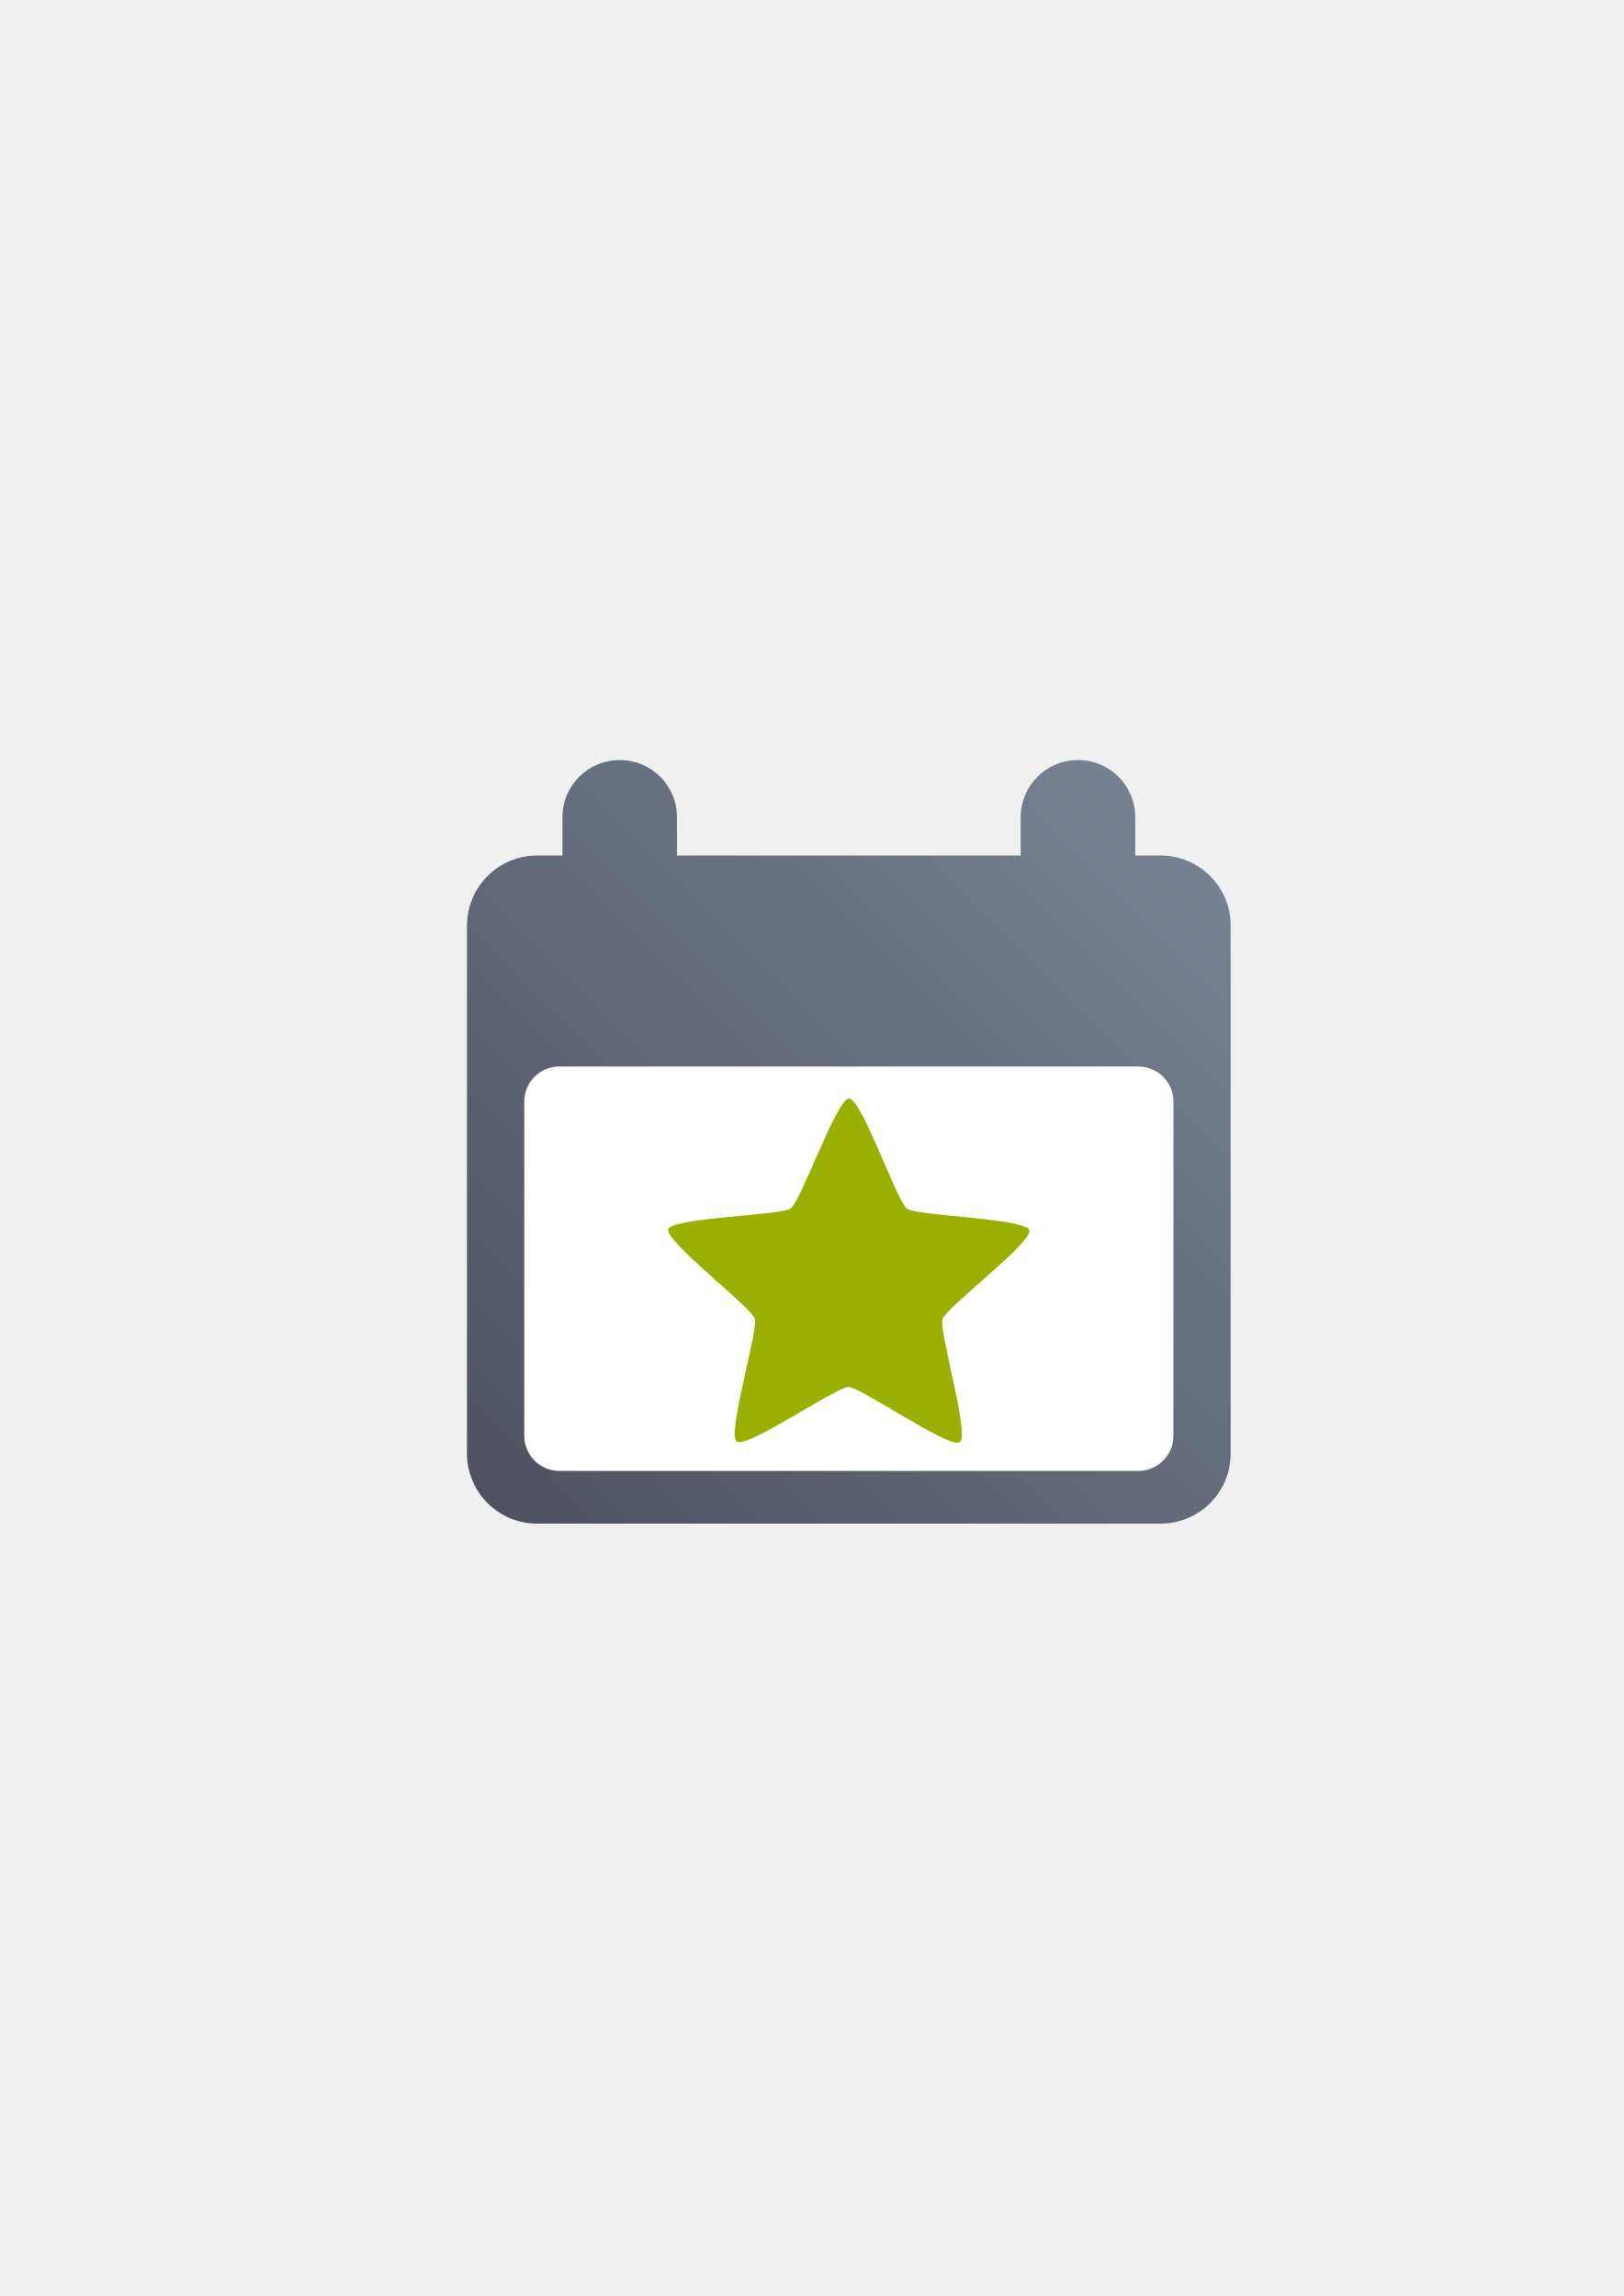
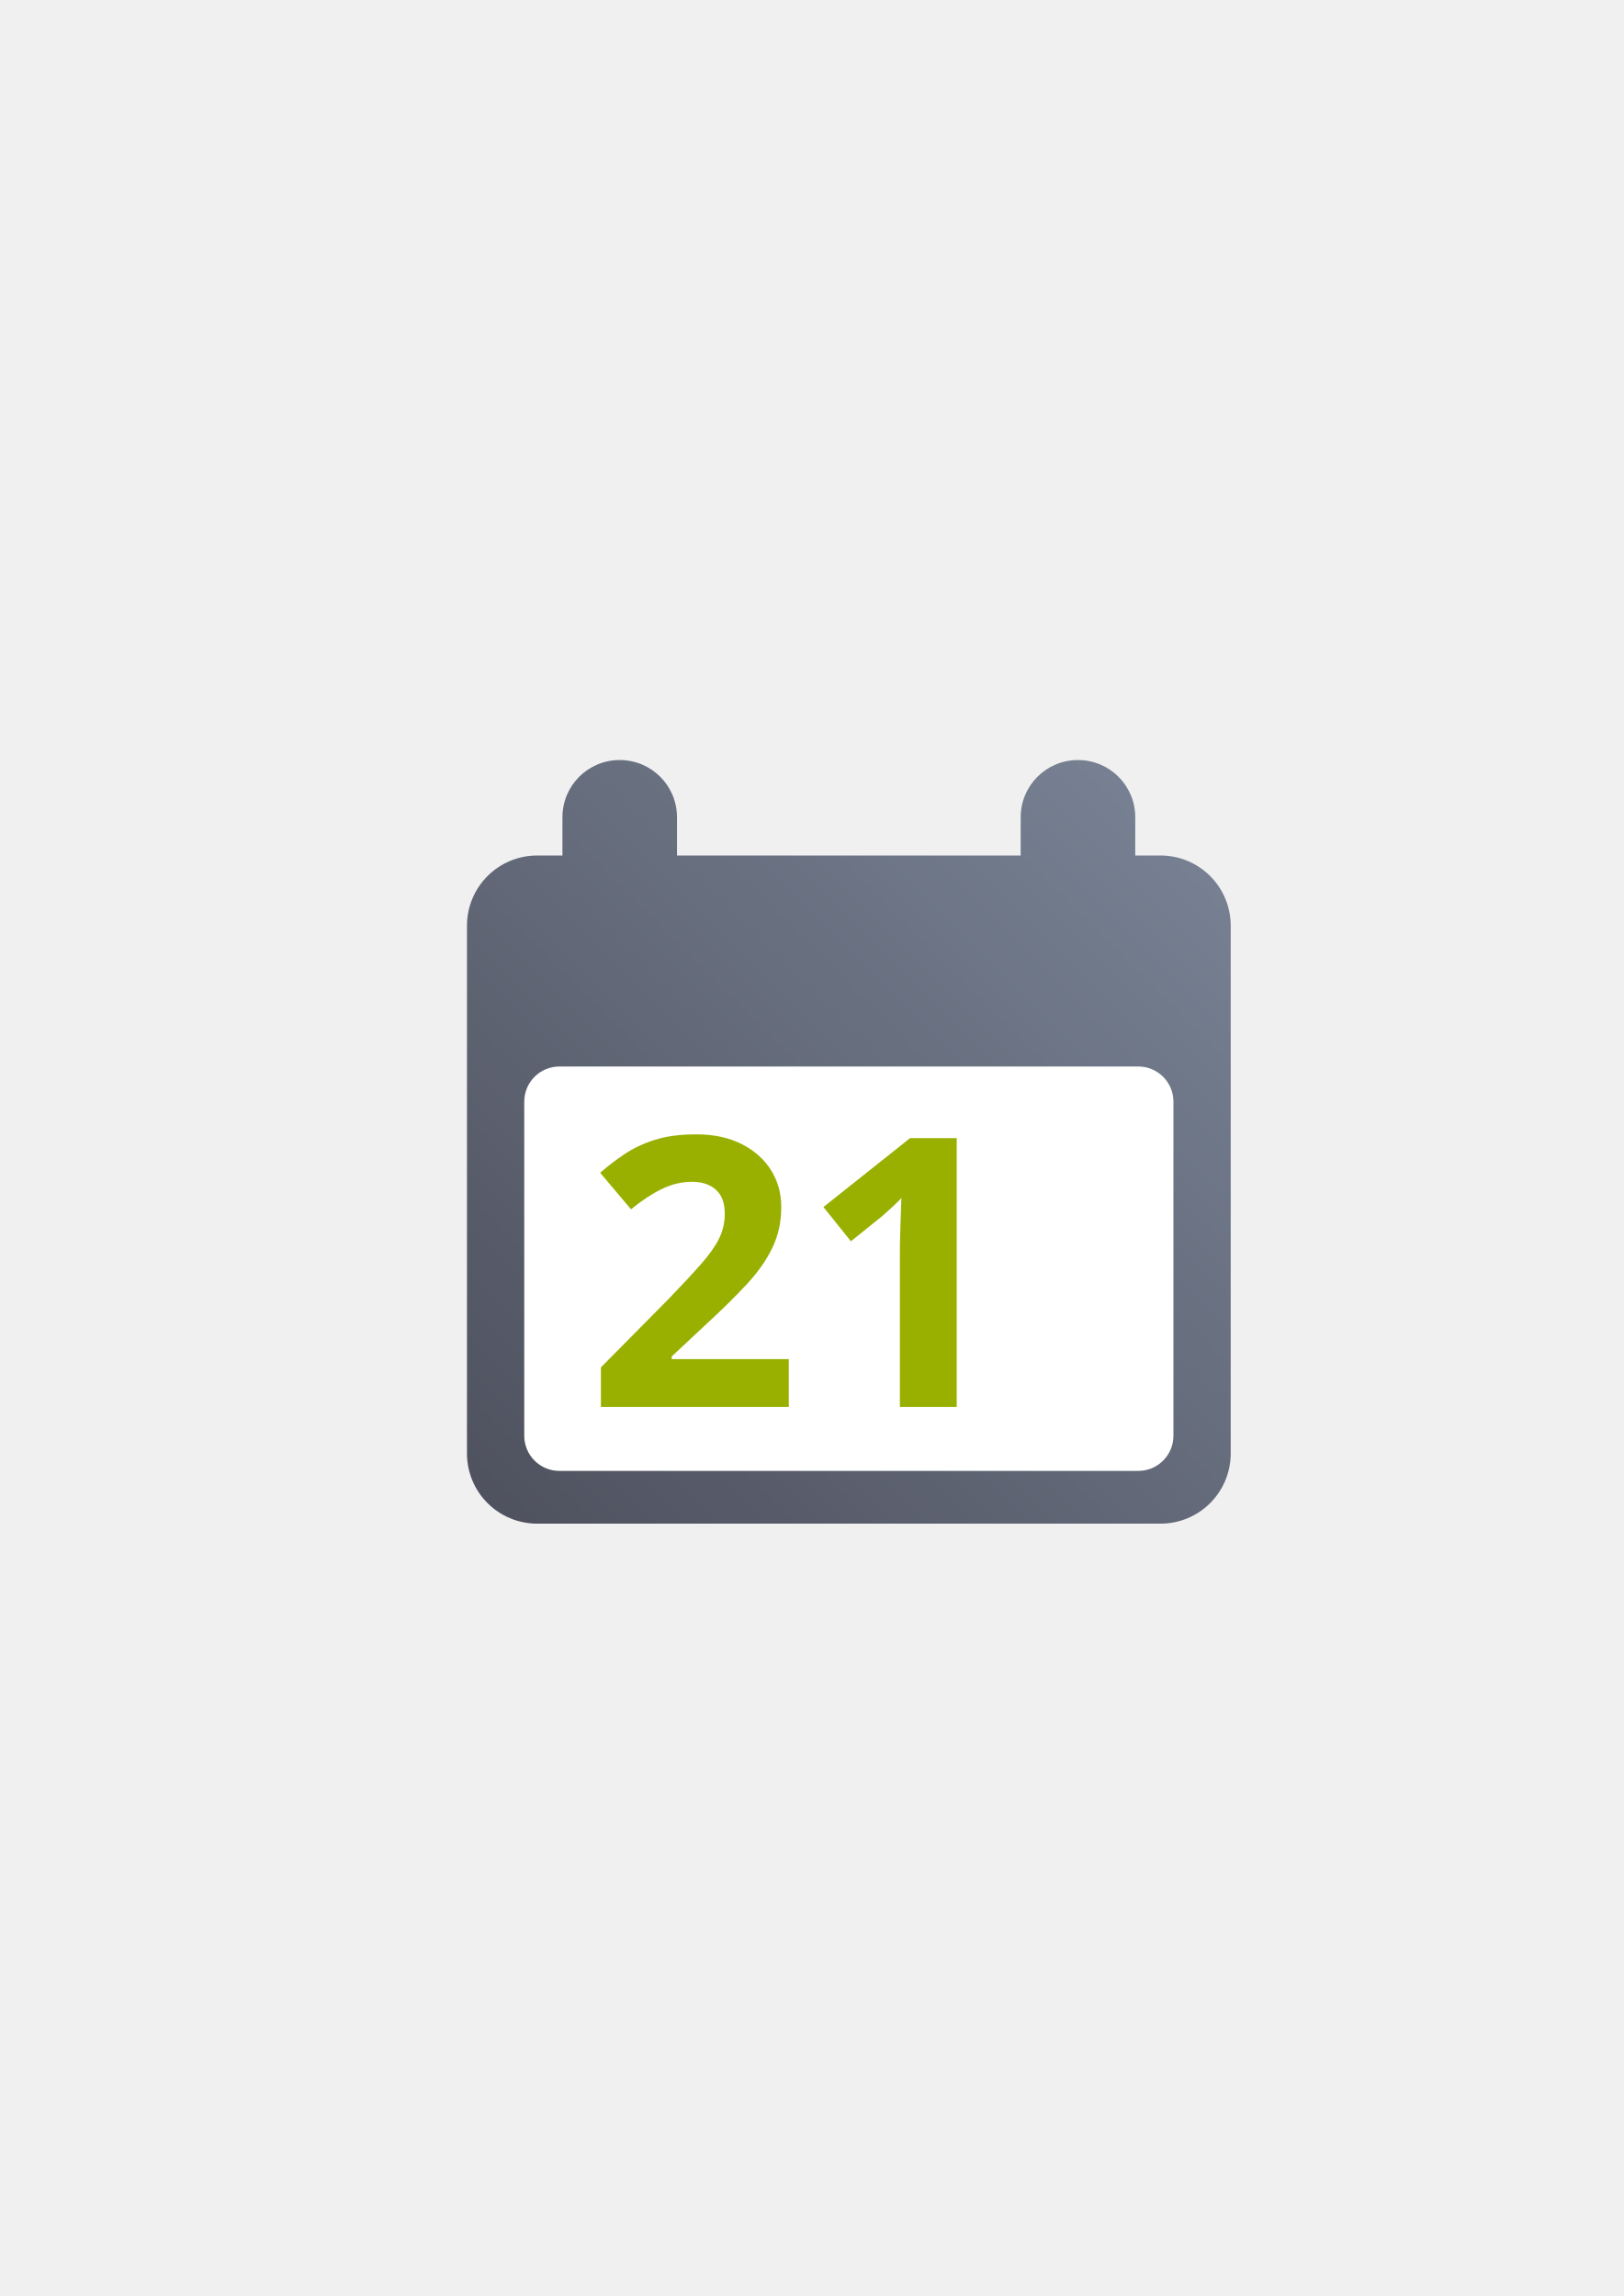
<svg xmlns="http://www.w3.org/2000/svg" xmlns:xlink="http://www.w3.org/1999/xlink" width="210mm" height="297mm" viewBox="0 0 744.094 1052.362" id="svg2" version="1.1">
  <defs id="defs4">
    <linearGradient id="linearGradient4174">
      <stop style="stop-color:#4e505d;stop-opacity:1;" offset="0" id="stop4176" />
      <stop style="stop-color:#7a8597;stop-opacity:1" offset="1" id="stop4178" />
    </linearGradient>
    <linearGradient xlink:href="#linearGradient4174" id="linearGradient4180" x1="190" y1="722.362" x2="590" y2="322.362" gradientUnits="userSpaceOnUse" />
  </defs>
  <g id="layer1">
-     <g id="g4147">
-       <rect y="322.362" x="190" height="400" width="400" id="rect4160" style="opacity:1;fill:none;fill-opacity:1;stroke:none;stroke-width:23;stroke-linecap:butt;stroke-linejoin:round;stroke-miterlimit:4;stroke-dasharray:none;stroke-opacity:1" />
-       <g transform="matrix(0.875,0,0,0.875,47.75,66.29517)" id="g4156">
-         <path style="color:#252525;clip-rule:nonzero;display:inline;overflow:visible;visibility:visible;opacity:1;isolation:auto;mix-blend-mode:normal;color-interpolation:sRGB;color-interpolation-filters:linearRGB;solid-color:#252525;solid-opacity:1;fill:url(#linearGradient4180);fill-opacity:1;fill-rule:nonzero;stroke:none;stroke-width:23;stroke-linecap:butt;stroke-linejoin:round;stroke-miterlimit:4;stroke-dasharray:none;stroke-dashoffset:0;stroke-opacity:1;color-rendering:auto;image-rendering:auto;shape-rendering:auto;text-rendering:auto;enable-background:accumulate" d="m 270,322.361 c -16.62,0 -30,13.38 -30,30 l 0,20 -13.158,0 c -20.411,0 -36.842,16.433 -36.842,36.844 l 0,276.314 c 0,20.411 16.431,36.842 36.842,36.842 l 326.316,0 c 20.411,0 36.842,-16.431 36.842,-36.842 l 0,-276.314 c 0,-20.411 -16.431,-36.844 -36.842,-36.844 l -13.158,0 0,-20 c 0,-16.62 -13.38,-30 -30,-30 -16.62,0 -30,13.38 -30,30 l 0,20 -180,0 0,-20 c 0,-16.62 -13.38,-30 -30,-30 z" id="rect4149" />
-         <rect style="color:#252525;clip-rule:nonzero;display:inline;overflow:visible;visibility:visible;opacity:1;isolation:auto;mix-blend-mode:normal;color-interpolation:sRGB;color-interpolation-filters:linearRGB;solid-color:#252525;solid-opacity:1;fill:#ffffff;fill-opacity:1;fill-rule:nonzero;stroke:none;stroke-width:23;stroke-linecap:butt;stroke-linejoin:round;stroke-miterlimit:4;stroke-dasharray:none;stroke-dashoffset:0;stroke-opacity:1;color-rendering:auto;image-rendering:auto;shape-rendering:auto;text-rendering:auto;enable-background:accumulate" id="rect4151" width="340" height="211.842" x="220" y="482.889" ry="18.421" />
-         <path style="opacity:1;fill:#99b000;fill-opacity:1;fill-rule:nonzero;stroke:none;stroke-width:14;stroke-linecap:round;stroke-linejoin:round;stroke-miterlimit:4;stroke-dasharray:none;stroke-opacity:1" id="path4159" d="m 436,593.362 c -6.877,5.24 -69.794,-36.573 -78.438,-36.376 -8.644,0.197 -69.593,44.829 -76.702,39.907 -7.109,-4.922 13.215,-77.68 10.357,-85.84 -2.858,-8.16 -64.14,-52.334 -61.656,-60.616 2.484,-8.282 77.961,-11.436 84.839,-16.676 6.877,-5.24 29.952,-77.173 38.596,-77.37 8.644,-0.197 34.968,70.612 42.076,75.533 7.109,4.922 82.651,4.638 85.51,12.799 2.858,8.16 -56.35,55.076 -58.834,63.358 -2.484,8.282 21.129,80.04 14.252,85.28 z" transform="matrix(0.7529765,0.01902233,-0.01902233,0.7529765,131.1545,224.6015)" />
+     <g id="g4160">
+       <g id="g4147">
+         <rect style="opacity:1;fill:none;fill-opacity:1;stroke:none;stroke-width:23;stroke-linecap:butt;stroke-linejoin:round;stroke-miterlimit:4;stroke-dasharray:none;stroke-opacity:1" id="rect4160" width="400" height="400" x="190" y="322.362" />
+         <g id="g4156" transform="matrix(0.875,0,0,0.875,47.75,66.29517)">
+           <path id="rect4149" d="m 270,322.361 c -16.62,0 -30,13.38 -30,30 l 0,20 -13.158,0 c -20.411,0 -36.842,16.433 -36.842,36.844 l 0,276.314 c 0,20.411 16.431,36.842 36.842,36.842 l 326.316,0 c 20.411,0 36.842,-16.431 36.842,-36.842 l 0,-276.314 c 0,-20.411 -16.431,-36.844 -36.842,-36.844 l -13.158,0 0,-20 c 0,-16.62 -13.38,-30 -30,-30 -16.62,0 -30,13.38 -30,30 l 0,20 -180,0 0,-20 c 0,-16.62 -13.38,-30 -30,-30 z" style="color:#252525;clip-rule:nonzero;display:inline;overflow:visible;visibility:visible;opacity:1;isolation:auto;mix-blend-mode:normal;color-interpolation:sRGB;color-interpolation-filters:linearRGB;solid-color:#252525;solid-opacity:1;fill:url(#linearGradient4180);fill-opacity:1;fill-rule:nonzero;stroke:none;stroke-width:23;stroke-linecap:butt;stroke-linejoin:round;stroke-miterlimit:4;stroke-dasharray:none;stroke-dashoffset:0;stroke-opacity:1;color-rendering:auto;image-rendering:auto;shape-rendering:auto;text-rendering:auto;enable-background:accumulate" />
+           <rect ry="18.421" y="482.889" x="220" height="211.842" width="340" id="rect4151" style="color:#252525;clip-rule:nonzero;display:inline;overflow:visible;visibility:visible;opacity:1;isolation:auto;mix-blend-mode:normal;color-interpolation:sRGB;color-interpolation-filters:linearRGB;solid-color:#252525;solid-opacity:1;fill:#ffffff;fill-opacity:1;fill-rule:nonzero;stroke:none;stroke-width:23;stroke-linecap:butt;stroke-linejoin:round;stroke-miterlimit:4;stroke-dasharray:none;stroke-dashoffset:0;stroke-opacity:1;color-rendering:auto;image-rendering:auto;shape-rendering:auto;text-rendering:auto;enable-background:accumulate" />
+         </g>
      </g>
+       <text id="text4156" y="644.868" x="268.468" style="font-style:normal;font-weight:normal;font-size:172.558px;line-height:125%;font-family:sans-serif;letter-spacing:0px;word-spacing:0px;fill:#000000;fill-opacity:1;stroke:none;stroke-width:1px;stroke-linecap:butt;stroke-linejoin:miter;stroke-opacity:1" xml:space="preserve">
+         <tspan style="font-style:normal;font-variant:normal;font-weight:bold;font-stretch:normal;font-family:sans-serif;-inkscape-font-specification:'sans-serif Bold';fill:#99b000" y="644.868" x="268.468" id="tspan4158">21</tspan>
+       </text>
    </g>
  </g>
</svg>
